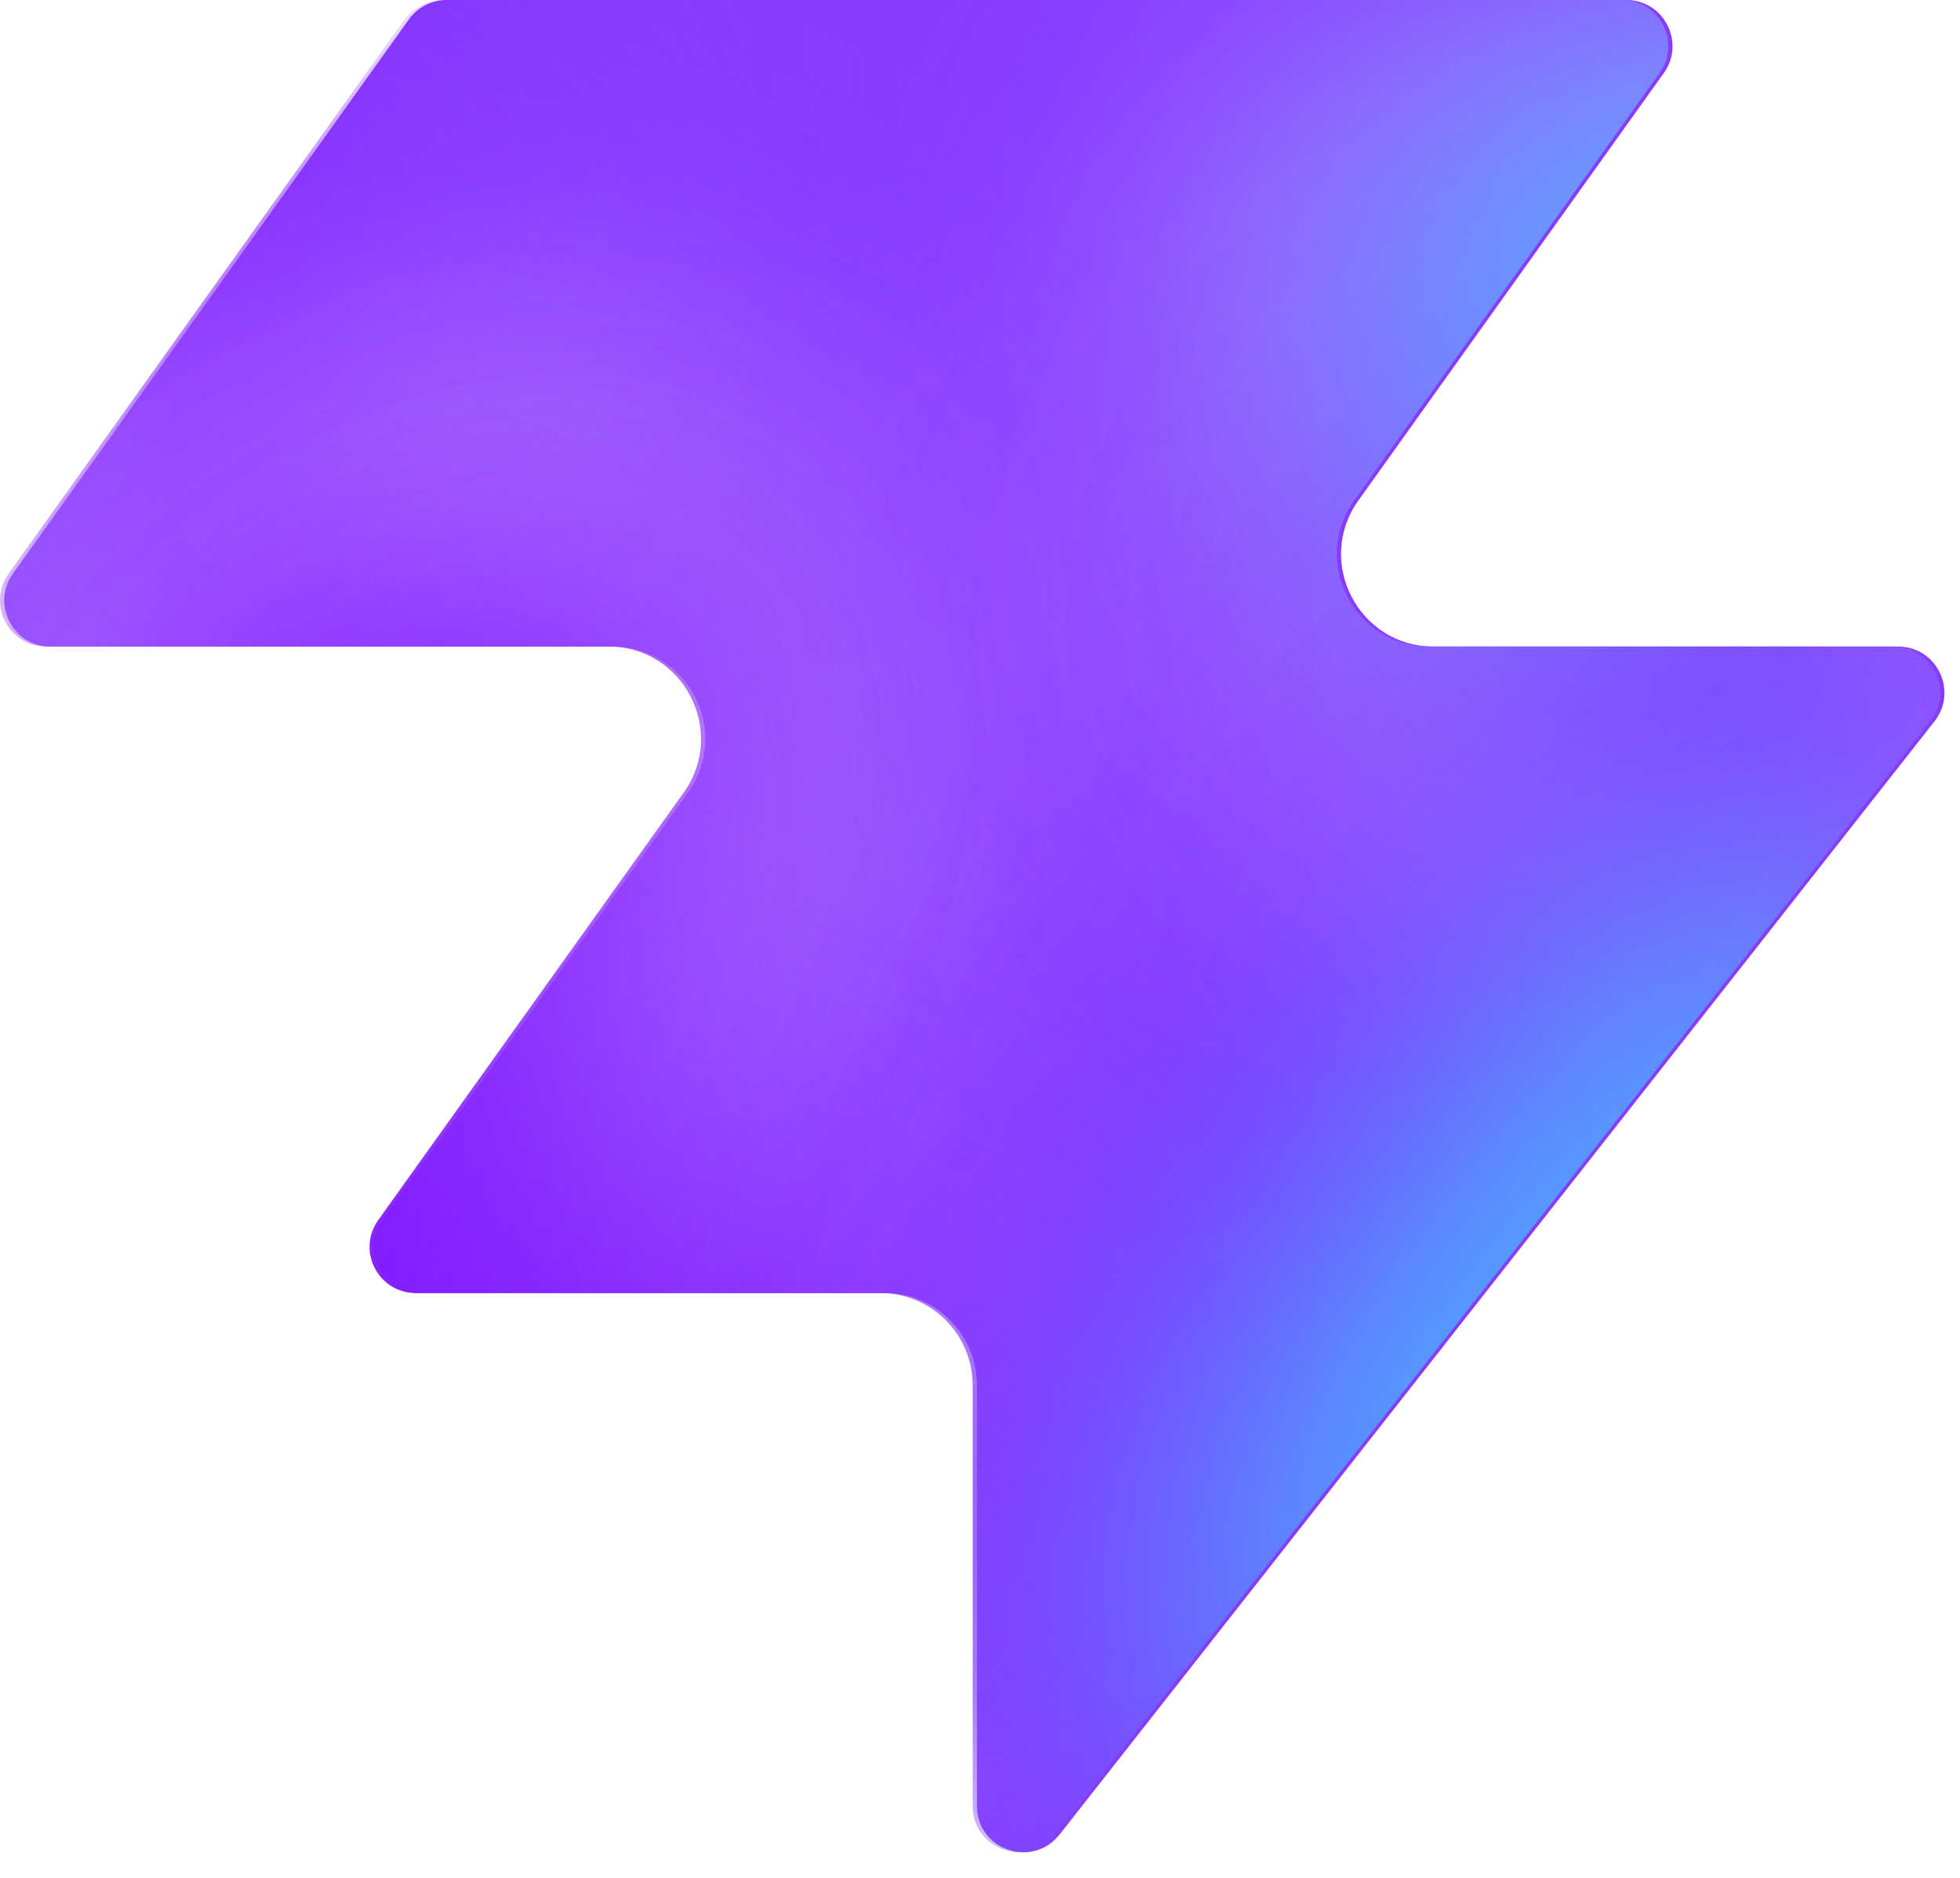
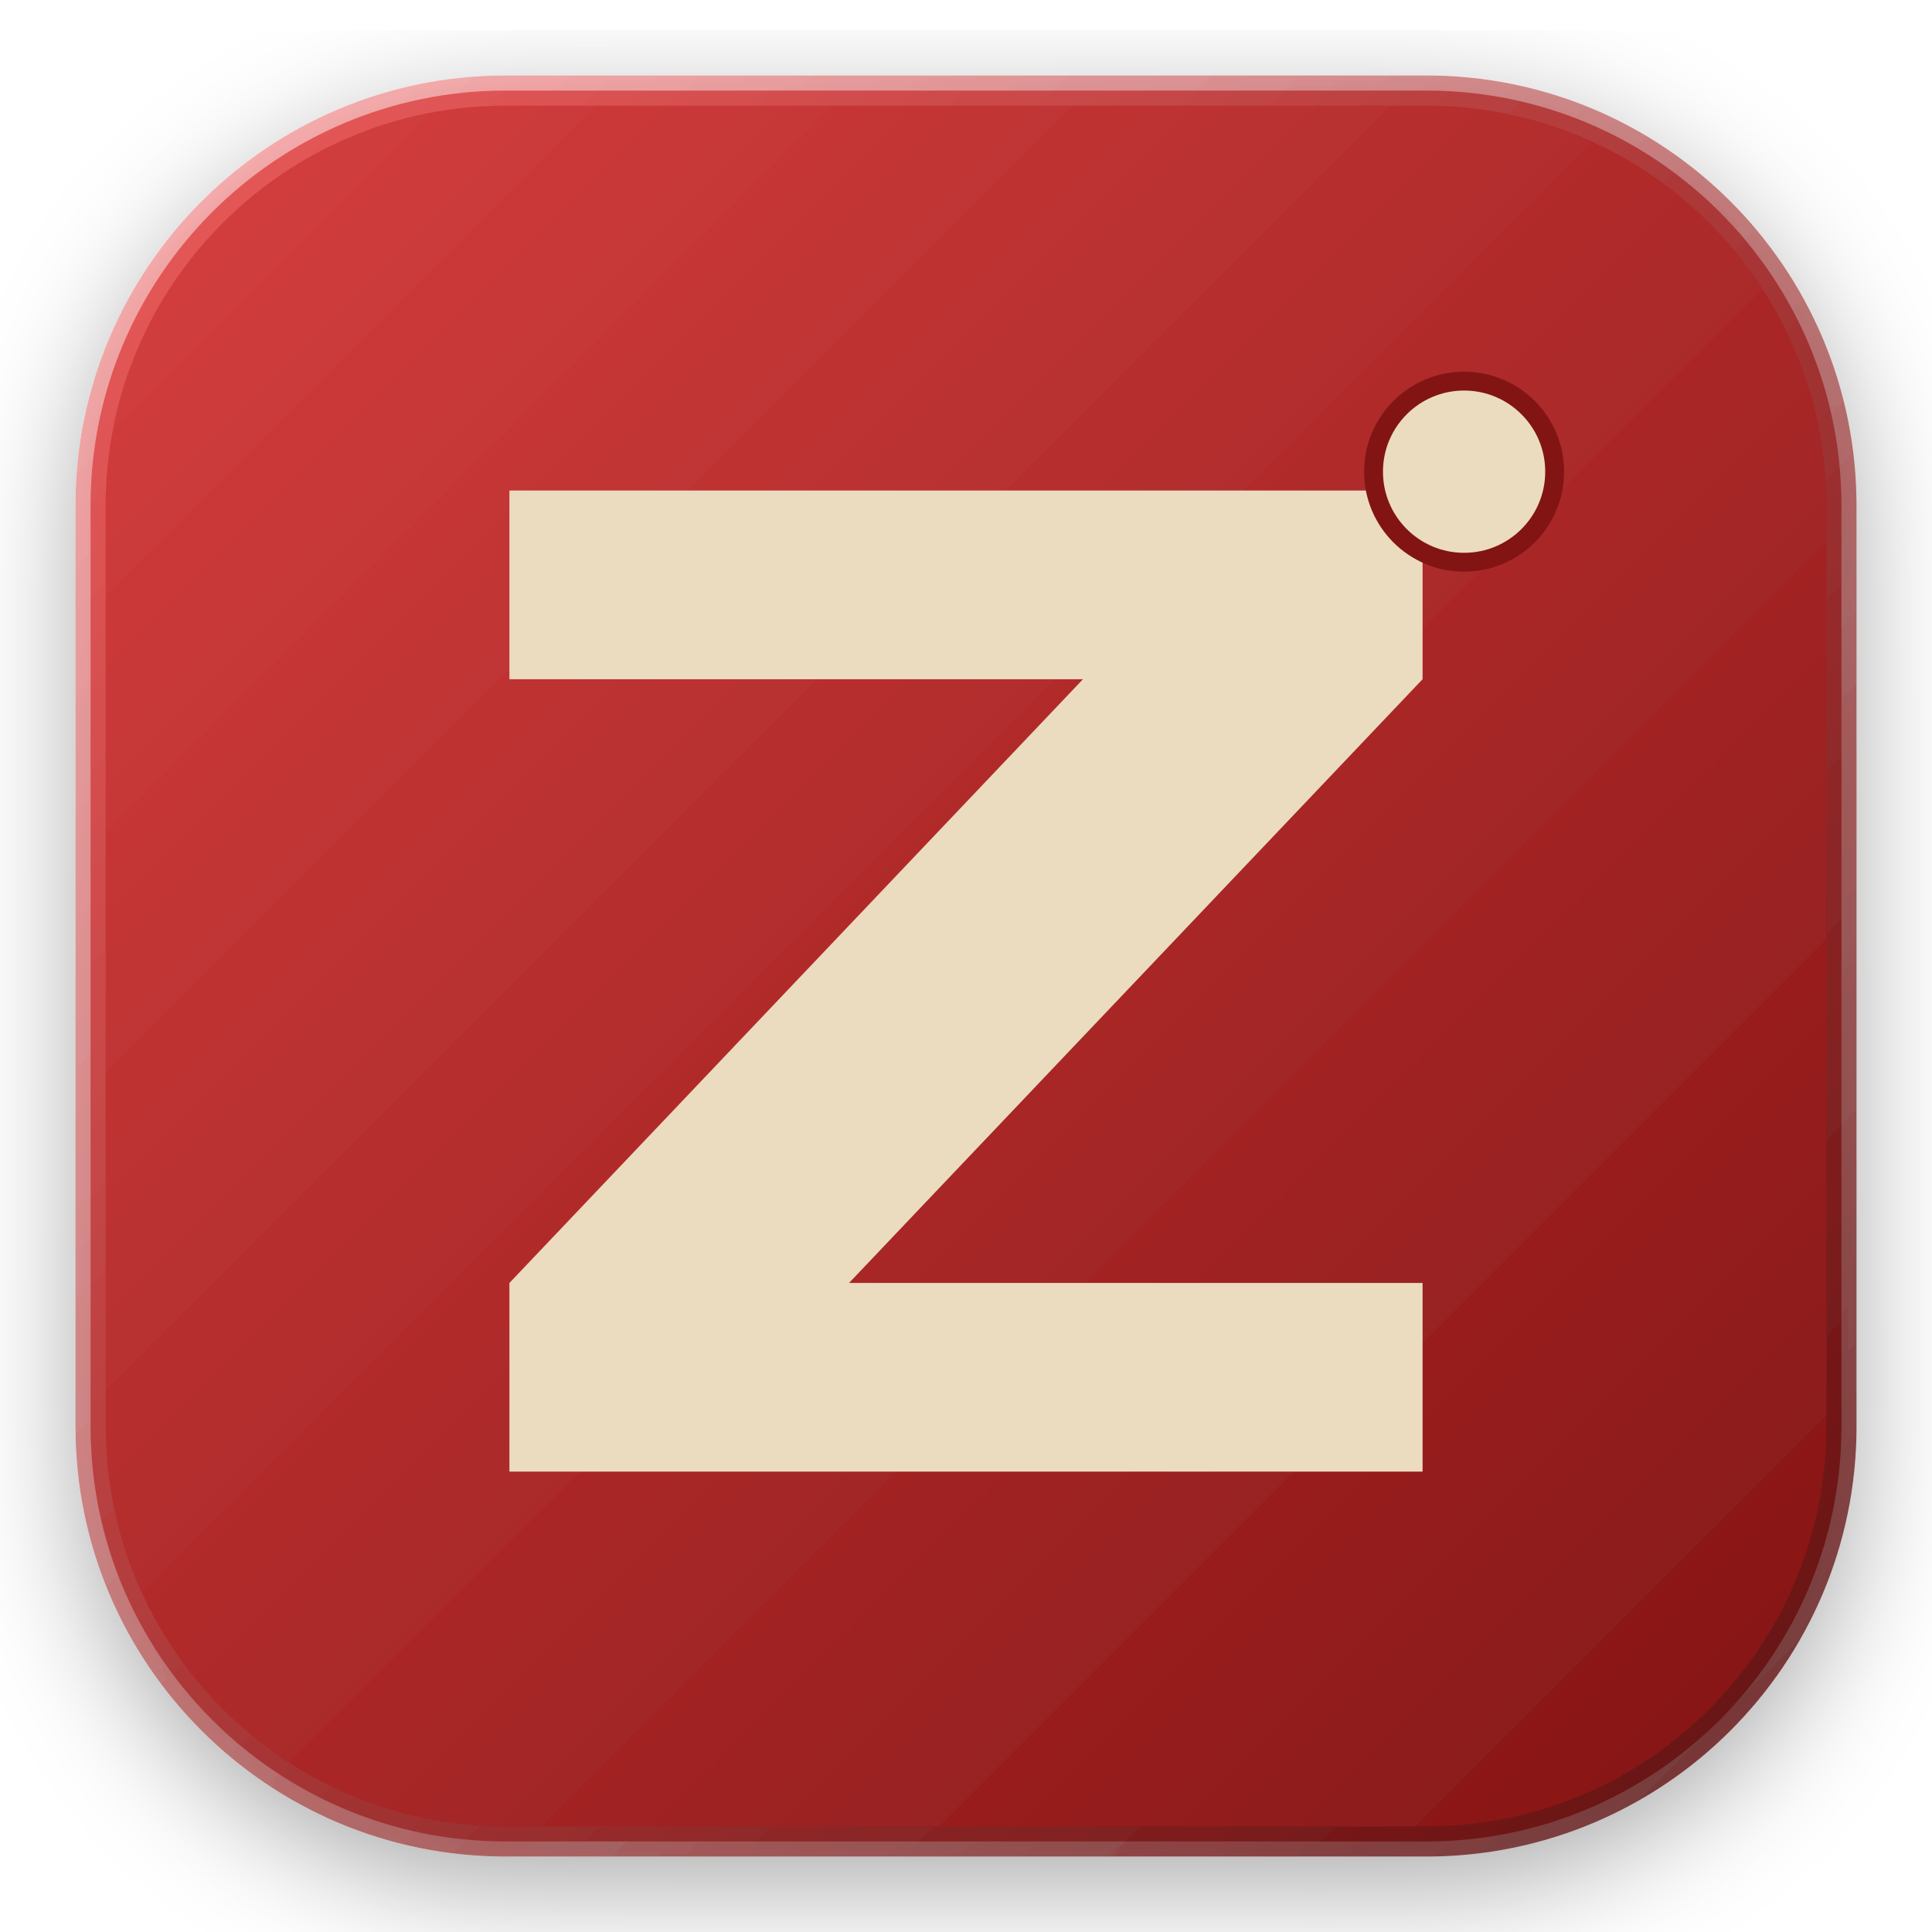
- <svg xmlns="http://www.w3.org/2000/svg" width="48" height="46" fill="none" viewBox="0 0 48 46">
-   <path fill="#863bff" d="M25.946 44.938c-.664.845-2.021.375-2.021-.698V33.937a2.26 2.26 0 0 0-2.262-2.262H10.287c-.92 0-1.456-1.04-.92-1.788l7.48-10.471c1.07-1.497 0-3.578-1.842-3.578H1.237c-.92 0-1.456-1.04-.92-1.788L10.013.474c.214-.297.556-.474.92-.474h28.894c.92 0 1.456 1.04.92 1.788l-7.48 10.471c-1.07 1.498 0 3.579 1.842 3.579h11.377c.943 0 1.473 1.088.89 1.83L25.947 44.94z" style="fill:#863bff;fill:color(display-p3 .525 .23 1);fill-opacity:1" />
-   <mask id="a" width="48" height="46" x="0" y="0" maskUnits="userSpaceOnUse" style="mask-type:alpha">
-     <path fill="#000" d="M25.842 44.938c-.664.844-2.021.375-2.021-.698V33.937a2.26 2.26 0 0 0-2.262-2.262H10.183c-.92 0-1.456-1.04-.92-1.788l7.48-10.471c1.07-1.498 0-3.579-1.842-3.579H1.133c-.92 0-1.456-1.04-.92-1.787L9.91.473c.214-.297.556-.474.92-.474h28.894c.92 0 1.456 1.04.92 1.788l-7.48 10.471c-1.07 1.498 0 3.578 1.842 3.578h11.377c.943 0 1.473 1.088.89 1.832L25.843 44.94z" style="fill:#000;fill-opacity:1" />
-   </mask>
-   <g mask="url(#a)">
-     <g filter="url(#b)">
-       <ellipse cx="5.508" cy="14.704" fill="#ede6ff" rx="5.508" ry="14.704" style="fill:#ede6ff;fill:color(display-p3 .927 .903 1);fill-opacity:1" transform="matrix(.00324 1 1 -.00324 -4.47 31.516)" />
-     </g>
-     <g filter="url(#c)">
-       <ellipse cx="10.399" cy="29.851" fill="#ede6ff" rx="10.399" ry="29.851" style="fill:#ede6ff;fill:color(display-p3 .927 .903 1);fill-opacity:1" transform="matrix(.00324 1 1 -.00324 -39.328 7.883)" />
-     </g>
-     <g filter="url(#d)">
-       <ellipse cx="5.508" cy="30.487" fill="#7e14ff" rx="5.508" ry="30.487" style="fill:#7e14ff;fill:color(display-p3 .492 .077 1);fill-opacity:1" transform="rotate(89.814 -25.913 -14.639)scale(1 -1)" />
-     </g>
-     <g filter="url(#e)">
-       <ellipse cx="5.508" cy="30.599" fill="#7e14ff" rx="5.508" ry="30.599" style="fill:#7e14ff;fill:color(display-p3 .492 .077 1);fill-opacity:1" transform="rotate(89.814 -32.644 -3.334)scale(1 -1)" />
-     </g>
-     <g filter="url(#f)">
-       <ellipse cx="5.508" cy="30.599" fill="#7e14ff" rx="5.508" ry="30.599" style="fill:#7e14ff;fill:color(display-p3 .492 .077 1);fill-opacity:1" transform="matrix(.00324 1 1 -.00324 -34.34 30.47)" />
-     </g>
-     <g filter="url(#g)">
-       <ellipse cx="14.072" cy="22.078" fill="#ede6ff" rx="14.072" ry="22.078" style="fill:#ede6ff;fill:color(display-p3 .927 .903 1);fill-opacity:1" transform="rotate(93.35 24.506 48.493)scale(-1 1)" />
-     </g>
-     <g filter="url(#h)">
-       <ellipse cx="3.47" cy="21.501" fill="#7e14ff" rx="3.47" ry="21.501" style="fill:#7e14ff;fill:color(display-p3 .492 .077 1);fill-opacity:1" transform="rotate(89.009 28.708 47.59)scale(-1 1)" />
-     </g>
-     <g filter="url(#i)">
-       <ellipse cx="3.47" cy="21.501" fill="#7e14ff" rx="3.47" ry="21.501" style="fill:#7e14ff;fill:color(display-p3 .492 .077 1);fill-opacity:1" transform="rotate(89.009 28.708 47.59)scale(-1 1)" />
-     </g>
-     <g filter="url(#j)">
-       <ellipse cx=".387" cy="8.972" fill="#7e14ff" rx="4.407" ry="29.108" style="fill:#7e14ff;fill:color(display-p3 .492 .077 1);fill-opacity:1" transform="rotate(39.51 .387 8.972)" />
-     </g>
-     <g filter="url(#k)">
-       <ellipse cx="47.523" cy="-6.092" fill="#7e14ff" rx="4.407" ry="29.108" style="fill:#7e14ff;fill:color(display-p3 .492 .077 1);fill-opacity:1" transform="rotate(37.892 47.523 -6.092)" />
-     </g>
-     <g filter="url(#l)">
-       <ellipse cx="41.412" cy="6.333" fill="#47bfff" rx="5.971" ry="9.665" style="fill:#47bfff;fill:color(display-p3 .28 .748 1);fill-opacity:1" transform="rotate(37.892 41.412 6.333)" />
-     </g>
-     <g filter="url(#m)">
-       <ellipse cx="-1.879" cy="38.332" fill="#7e14ff" rx="4.407" ry="29.108" style="fill:#7e14ff;fill:color(display-p3 .492 .077 1);fill-opacity:1" transform="rotate(37.892 -1.88 38.332)" />
-     </g>
-     <g filter="url(#n)">
-       <ellipse cx="-1.879" cy="38.332" fill="#7e14ff" rx="4.407" ry="29.108" style="fill:#7e14ff;fill:color(display-p3 .492 .077 1);fill-opacity:1" transform="rotate(37.892 -1.88 38.332)" />
-     </g>
-     <g filter="url(#o)">
-       <ellipse cx="35.651" cy="29.907" fill="#7e14ff" rx="4.407" ry="29.108" style="fill:#7e14ff;fill:color(display-p3 .492 .077 1);fill-opacity:1" transform="rotate(37.892 35.651 29.907)" />
-     </g>
-     <g filter="url(#p)">
-       <ellipse cx="38.418" cy="32.4" fill="#47bfff" rx="5.971" ry="15.297" style="fill:#47bfff;fill:color(display-p3 .28 .748 1);fill-opacity:1" transform="rotate(37.892 38.418 32.4)" />
-     </g>
-   </g>
+ <svg xmlns="http://www.w3.org/2000/svg" viewBox="0 0 512 512" width="100%" height="100%">
  <defs>
-     <filter id="b" width="60.045" height="41.654" x="-19.77" y="16.149" color-interpolation-filters="sRGB" filterUnits="userSpaceOnUse">
-       <feFlood flood-opacity="0" result="BackgroundImageFix" />
-       <feBlend in="SourceGraphic" in2="BackgroundImageFix" result="shape" />
-       <feGaussianBlur result="effect1_foregroundBlur_2002_17158" stdDeviation="7.659" />
-     </filter>
-     <filter id="c" width="90.34" height="51.437" x="-54.613" y="-7.533" color-interpolation-filters="sRGB" filterUnits="userSpaceOnUse">
-       <feFlood flood-opacity="0" result="BackgroundImageFix" />
-       <feBlend in="SourceGraphic" in2="BackgroundImageFix" result="shape" />
-       <feGaussianBlur result="effect1_foregroundBlur_2002_17158" stdDeviation="7.659" />
-     </filter>
-     <filter id="d" width="79.355" height="29.4" x="-49.64" y="2.03" color-interpolation-filters="sRGB" filterUnits="userSpaceOnUse">
-       <feFlood flood-opacity="0" result="BackgroundImageFix" />
-       <feBlend in="SourceGraphic" in2="BackgroundImageFix" result="shape" />
-       <feGaussianBlur result="effect1_foregroundBlur_2002_17158" stdDeviation="4.596" />
-     </filter>
-     <filter id="e" width="79.579" height="29.4" x="-45.045" y="20.029" color-interpolation-filters="sRGB" filterUnits="userSpaceOnUse">
-       <feFlood flood-opacity="0" result="BackgroundImageFix" />
-       <feBlend in="SourceGraphic" in2="BackgroundImageFix" result="shape" />
-       <feGaussianBlur result="effect1_foregroundBlur_2002_17158" stdDeviation="4.596" />
-     </filter>
-     <filter id="f" width="79.579" height="29.4" x="-43.513" y="21.178" color-interpolation-filters="sRGB" filterUnits="userSpaceOnUse">
-       <feFlood flood-opacity="0" result="BackgroundImageFix" />
-       <feBlend in="SourceGraphic" in2="BackgroundImageFix" result="shape" />
-       <feGaussianBlur result="effect1_foregroundBlur_2002_17158" stdDeviation="4.596" />
-     </filter>
-     <filter id="g" width="74.749" height="58.852" x="15.756" y="-17.901" color-interpolation-filters="sRGB" filterUnits="userSpaceOnUse">
-       <feFlood flood-opacity="0" result="BackgroundImageFix" />
-       <feBlend in="SourceGraphic" in2="BackgroundImageFix" result="shape" />
-       <feGaussianBlur result="effect1_foregroundBlur_2002_17158" stdDeviation="7.659" />
-     </filter>
-     <filter id="h" width="61.377" height="25.362" x="23.548" y="2.284" color-interpolation-filters="sRGB" filterUnits="userSpaceOnUse">
-       <feFlood flood-opacity="0" result="BackgroundImageFix" />
-       <feBlend in="SourceGraphic" in2="BackgroundImageFix" result="shape" />
-       <feGaussianBlur result="effect1_foregroundBlur_2002_17158" stdDeviation="4.596" />
-     </filter>
-     <filter id="i" width="61.377" height="25.362" x="23.548" y="2.284" color-interpolation-filters="sRGB" filterUnits="userSpaceOnUse">
-       <feFlood flood-opacity="0" result="BackgroundImageFix" />
-       <feBlend in="SourceGraphic" in2="BackgroundImageFix" result="shape" />
-       <feGaussianBlur result="effect1_foregroundBlur_2002_17158" stdDeviation="4.596" />
-     </filter>
-     <filter id="j" width="56.045" height="63.649" x="-27.636" y="-22.853" color-interpolation-filters="sRGB" filterUnits="userSpaceOnUse">
-       <feFlood flood-opacity="0" result="BackgroundImageFix" />
-       <feBlend in="SourceGraphic" in2="BackgroundImageFix" result="shape" />
-       <feGaussianBlur result="effect1_foregroundBlur_2002_17158" stdDeviation="4.596" />
-     </filter>
-     <filter id="k" width="54.814" height="64.646" x="20.116" y="-38.415" color-interpolation-filters="sRGB" filterUnits="userSpaceOnUse">
-       <feFlood flood-opacity="0" result="BackgroundImageFix" />
-       <feBlend in="SourceGraphic" in2="BackgroundImageFix" result="shape" />
-       <feGaussianBlur result="effect1_foregroundBlur_2002_17158" stdDeviation="4.596" />
-     </filter>
-     <filter id="l" width="33.541" height="35.313" x="24.641" y="-11.323" color-interpolation-filters="sRGB" filterUnits="userSpaceOnUse">
-       <feFlood flood-opacity="0" result="BackgroundImageFix" />
-       <feBlend in="SourceGraphic" in2="BackgroundImageFix" result="shape" />
-       <feGaussianBlur result="effect1_foregroundBlur_2002_17158" stdDeviation="4.596" />
-     </filter>
-     <filter id="m" width="54.814" height="64.646" x="-29.286" y="6.009" color-interpolation-filters="sRGB" filterUnits="userSpaceOnUse">
-       <feFlood flood-opacity="0" result="BackgroundImageFix" />
-       <feBlend in="SourceGraphic" in2="BackgroundImageFix" result="shape" />
-       <feGaussianBlur result="effect1_foregroundBlur_2002_17158" stdDeviation="4.596" />
-     </filter>
-     <filter id="n" width="54.814" height="64.646" x="-29.286" y="6.009" color-interpolation-filters="sRGB" filterUnits="userSpaceOnUse">
-       <feFlood flood-opacity="0" result="BackgroundImageFix" />
-       <feBlend in="SourceGraphic" in2="BackgroundImageFix" result="shape" />
-       <feGaussianBlur result="effect1_foregroundBlur_2002_17158" stdDeviation="4.596" />
-     </filter>
-     <filter id="o" width="54.814" height="64.646" x="8.244" y="-2.416" color-interpolation-filters="sRGB" filterUnits="userSpaceOnUse">
-       <feFlood flood-opacity="0" result="BackgroundImageFix" />
-       <feBlend in="SourceGraphic" in2="BackgroundImageFix" result="shape" />
-       <feGaussianBlur result="effect1_foregroundBlur_2002_17158" stdDeviation="4.596" />
-     </filter>
-     <filter id="p" width="39.409" height="43.623" x="18.713" y="10.588" color-interpolation-filters="sRGB" filterUnits="userSpaceOnUse">
-       <feFlood flood-opacity="0" result="BackgroundImageFix" />
-       <feBlend in="SourceGraphic" in2="BackgroundImageFix" result="shape" />
-       <feGaussianBlur result="effect1_foregroundBlur_2002_17158" stdDeviation="4.596" />
+     <linearGradient id="zx-grad" x1="0%" y1="0%" x2="100%" y2="100%">
+       <stop offset="0%" stop-color="#D84040" />
+       <stop offset="100%" stop-color="#821414" />
+     </linearGradient>
+     <linearGradient id="zx-stroke" x1="0%" y1="0%" x2="100%" y2="100%">
+       <stop offset="0%" stop-color="#FF7575" stop-opacity="0.5" />
+       <stop offset="100%" stop-color="#550A0A" stop-opacity="0.8" />
+     </linearGradient>
+     <filter id="zx-shadow" x="-10%" y="-10%" width="120%" height="125%" filterUnits="userSpaceOnUse">
+       <feDropShadow dx="0" dy="8" stdDeviation="16" flood-color="#000000" flood-opacity="0.35" />
    </filter>
  </defs>
+   <rect x="24" y="24" width="464" height="464" rx="110" fill="url(#zx-grad)" stroke="url(#zx-stroke)" stroke-width="8" filter="url(#zx-shadow)" />
+   <polygon points="135,130 377,130 377,180 225,340 377,340 377,390 135,390 135,340 287,180 135,180" fill="#ECDCBF" />
+   <circle cx="388" cy="125" r="24" fill="#ECDCBF" stroke="#821414" stroke-width="5" />
</svg>
